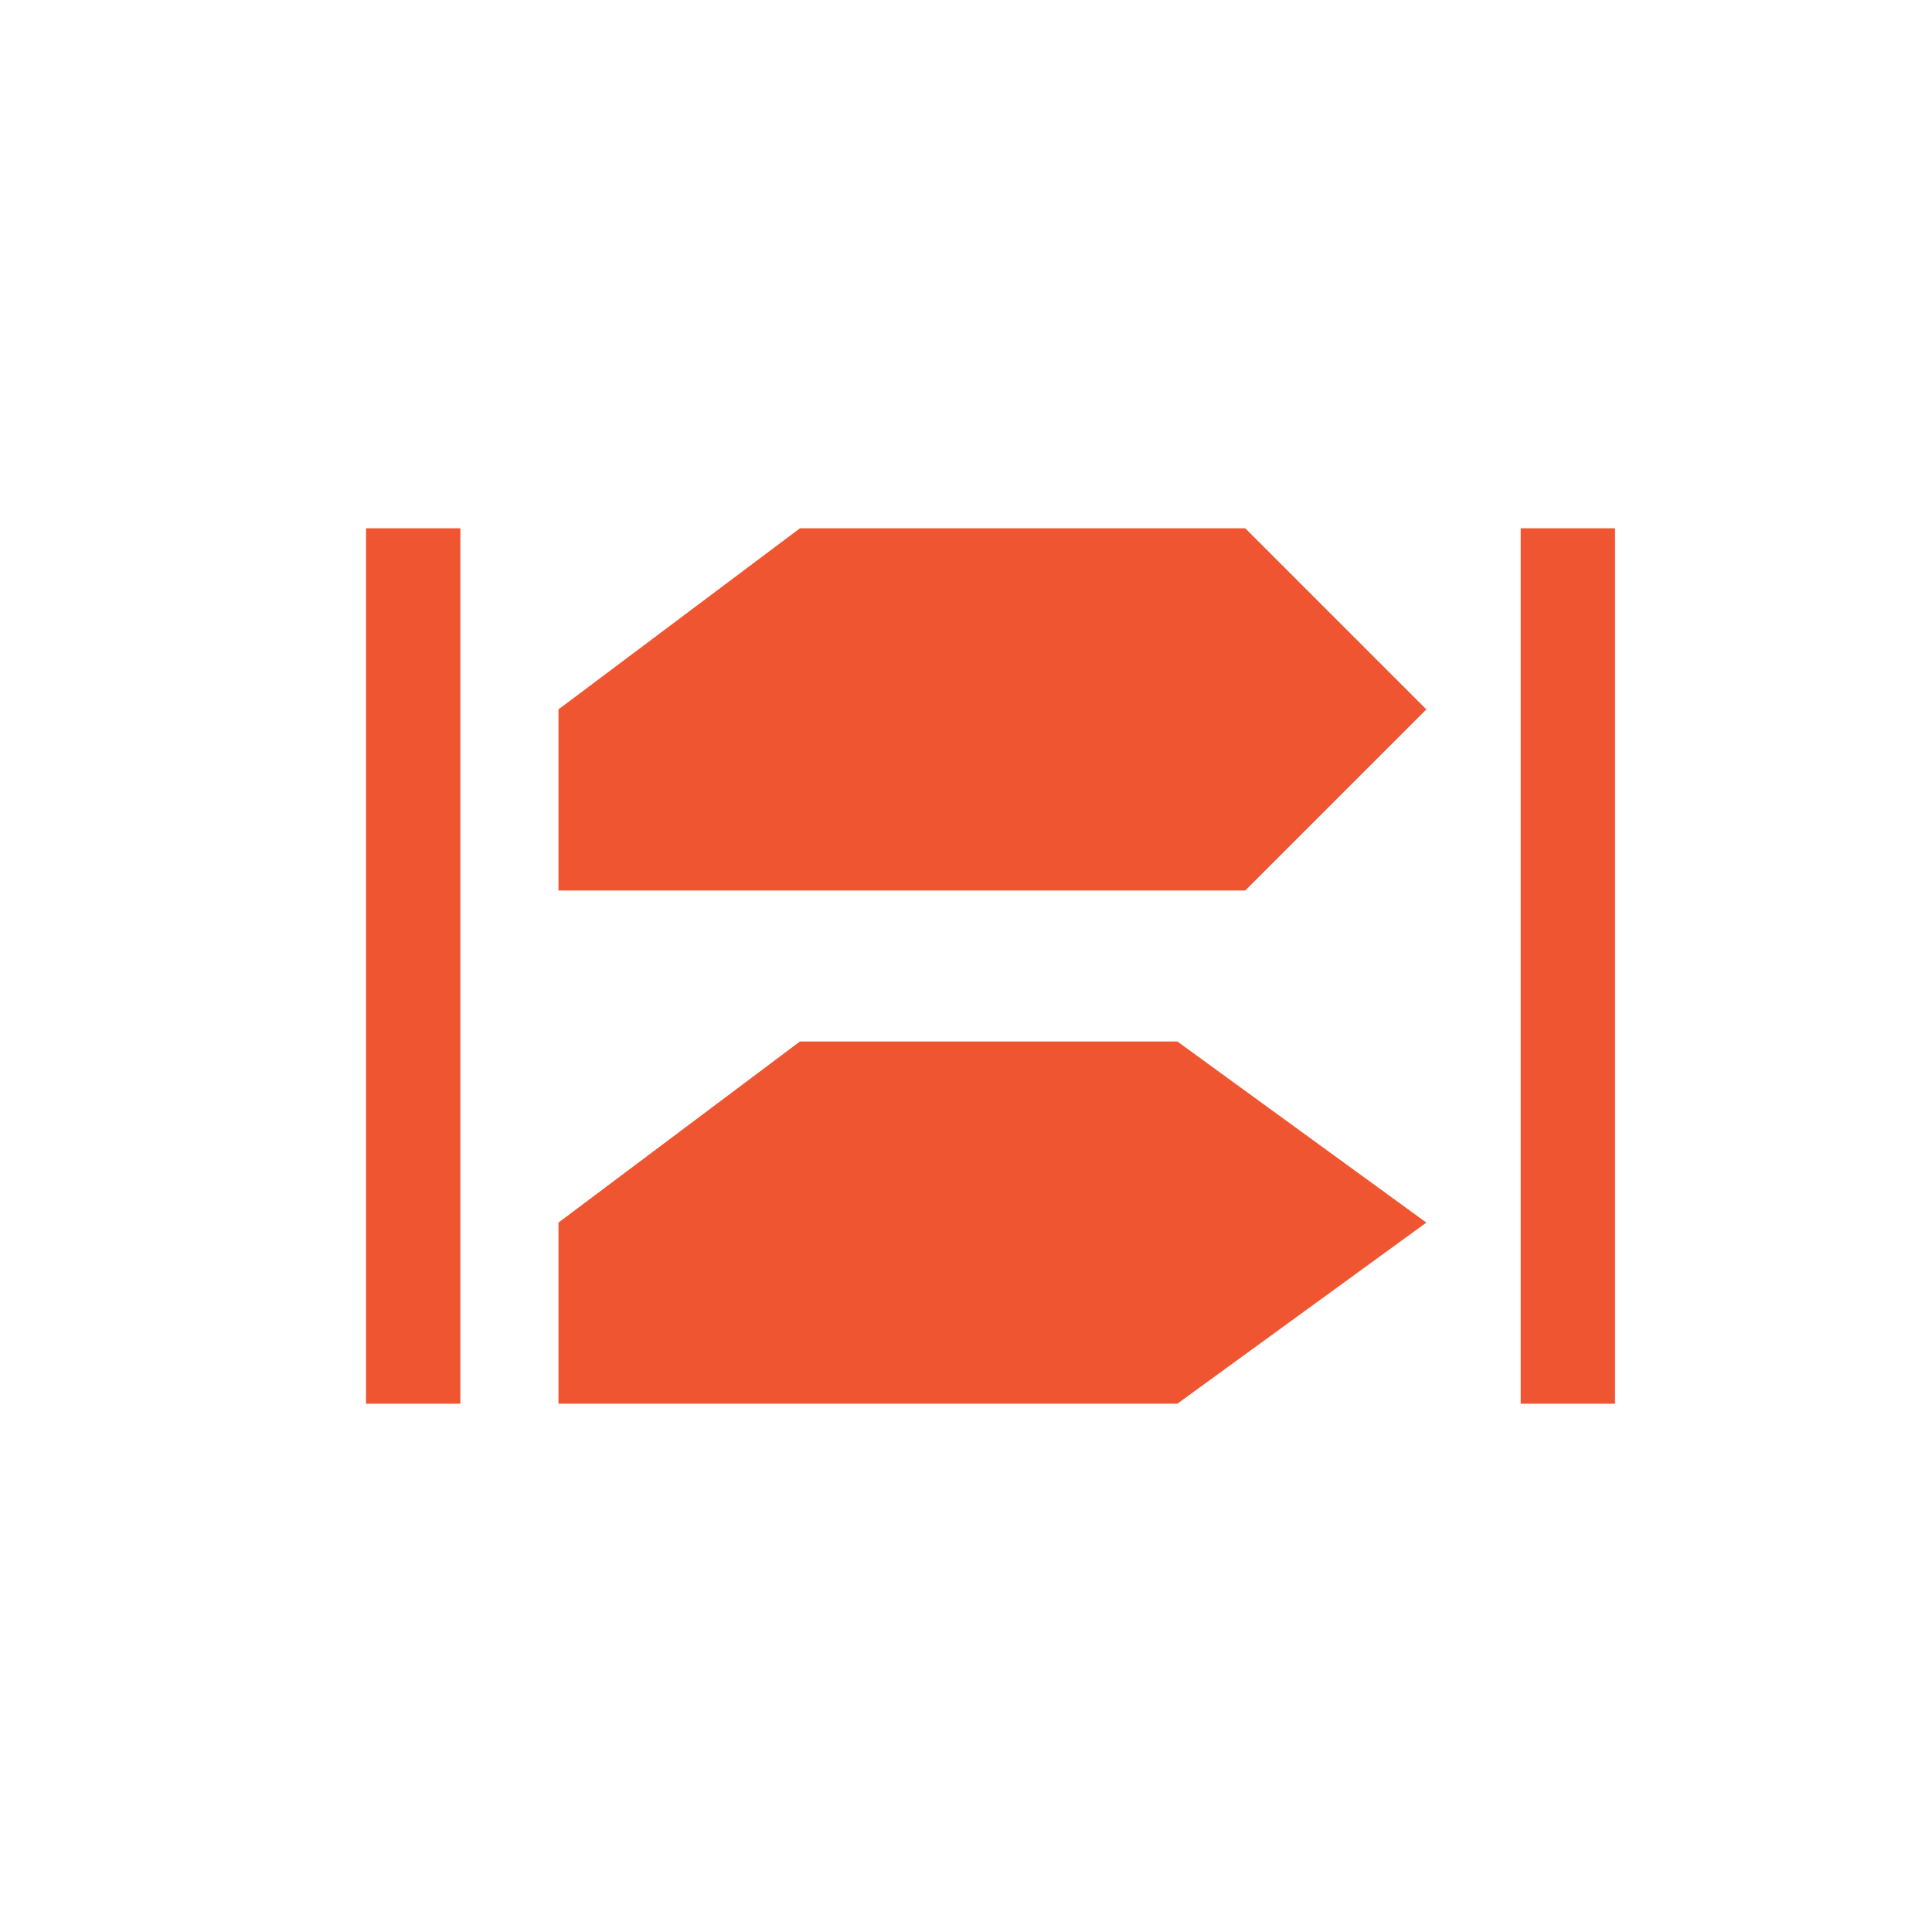
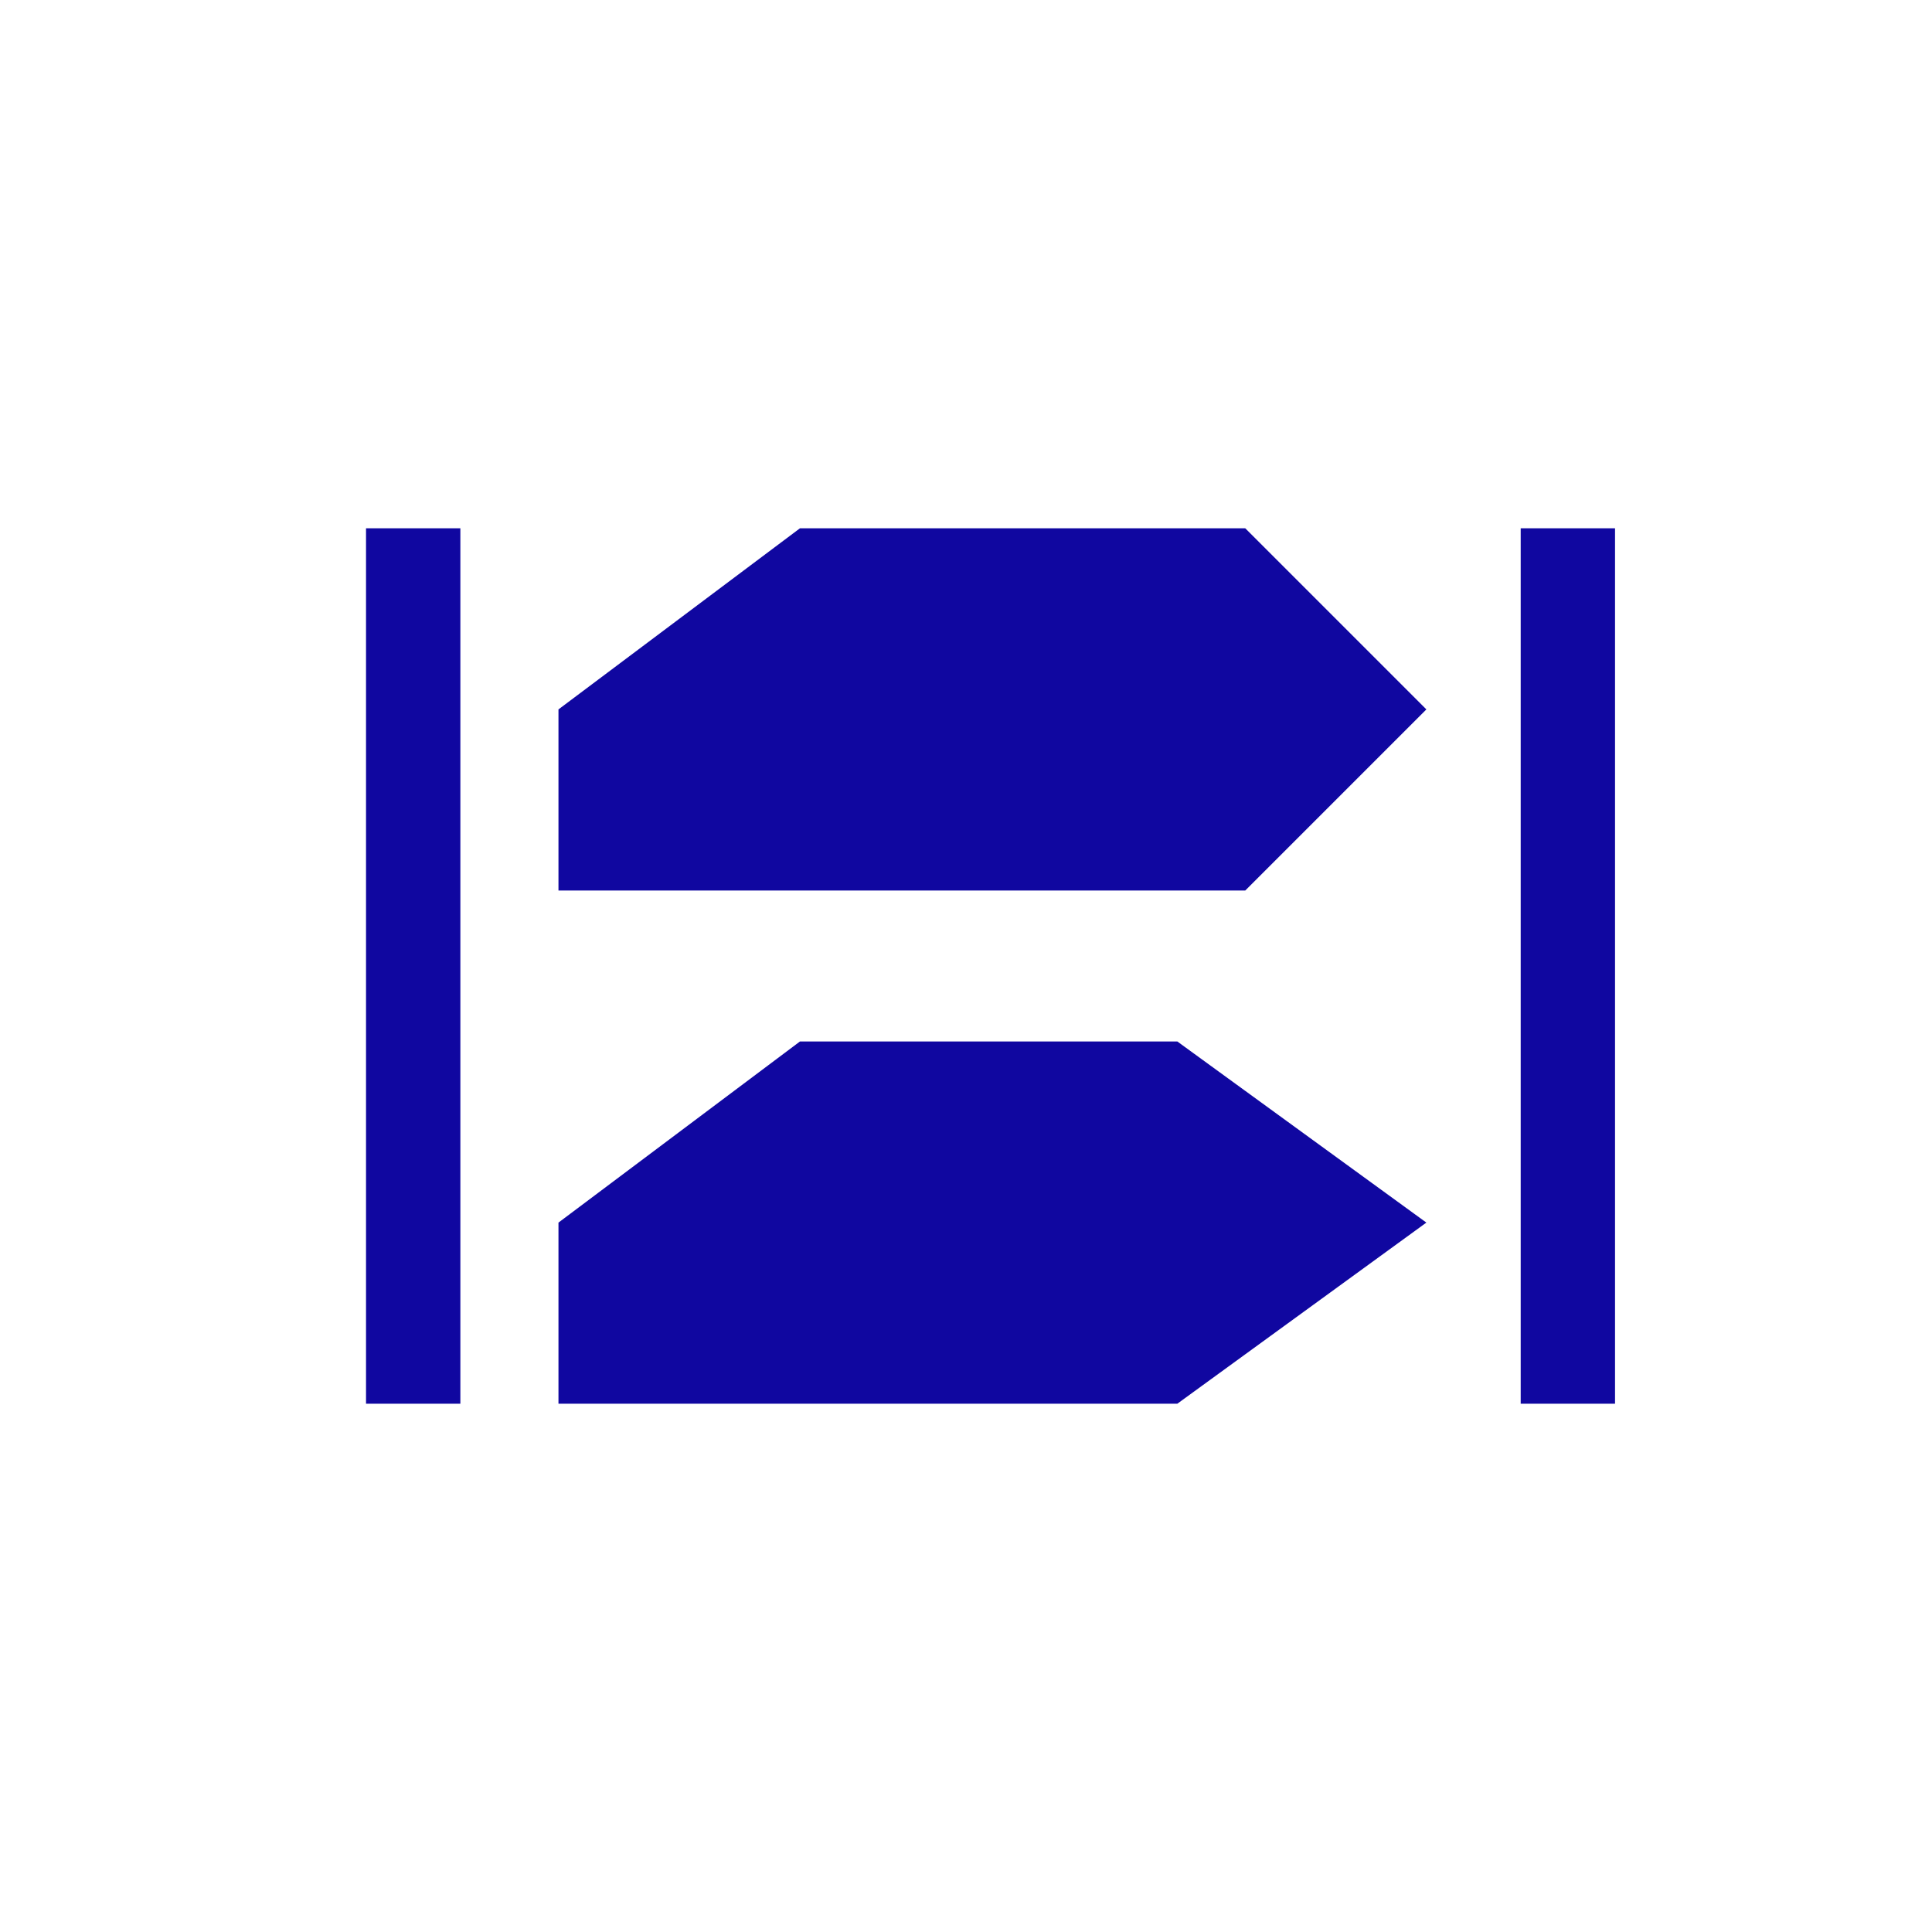
<svg xmlns="http://www.w3.org/2000/svg" width="512" height="512" viewBox="0 0 512 512">
  <rect width="512" height="512" fill="#FFFFFF" />
-   <rect x="97" y="140" width="25" height="232" fill="#EF5530" />
-   <rect x="403" y="140" width="25" height="232" fill="#EF5530" />
-   <path d="M212 140 L330 140 L378 188 L330 236 L148 236 L148 188 Z" fill="#EF5530" />
-   <path d="M312 276 L378 324 L312 372 L148 372 L148 324 L212 276 Z" fill="#EF5530" />
+   <rect x="97" y="140" width="25" height="232" fill="#1007a0" />
+   <rect x="403" y="140" width="25" height="232" fill="#1007a0" />
+   <path d="M212 140 L330 140 L378 188 L330 236 L148 236 L148 188 Z" fill="#1007a0" />
+   <path d="M312 276 L378 324 L312 372 L148 372 L148 324 L212 276 Z" fill="#1007a0" />
</svg>
